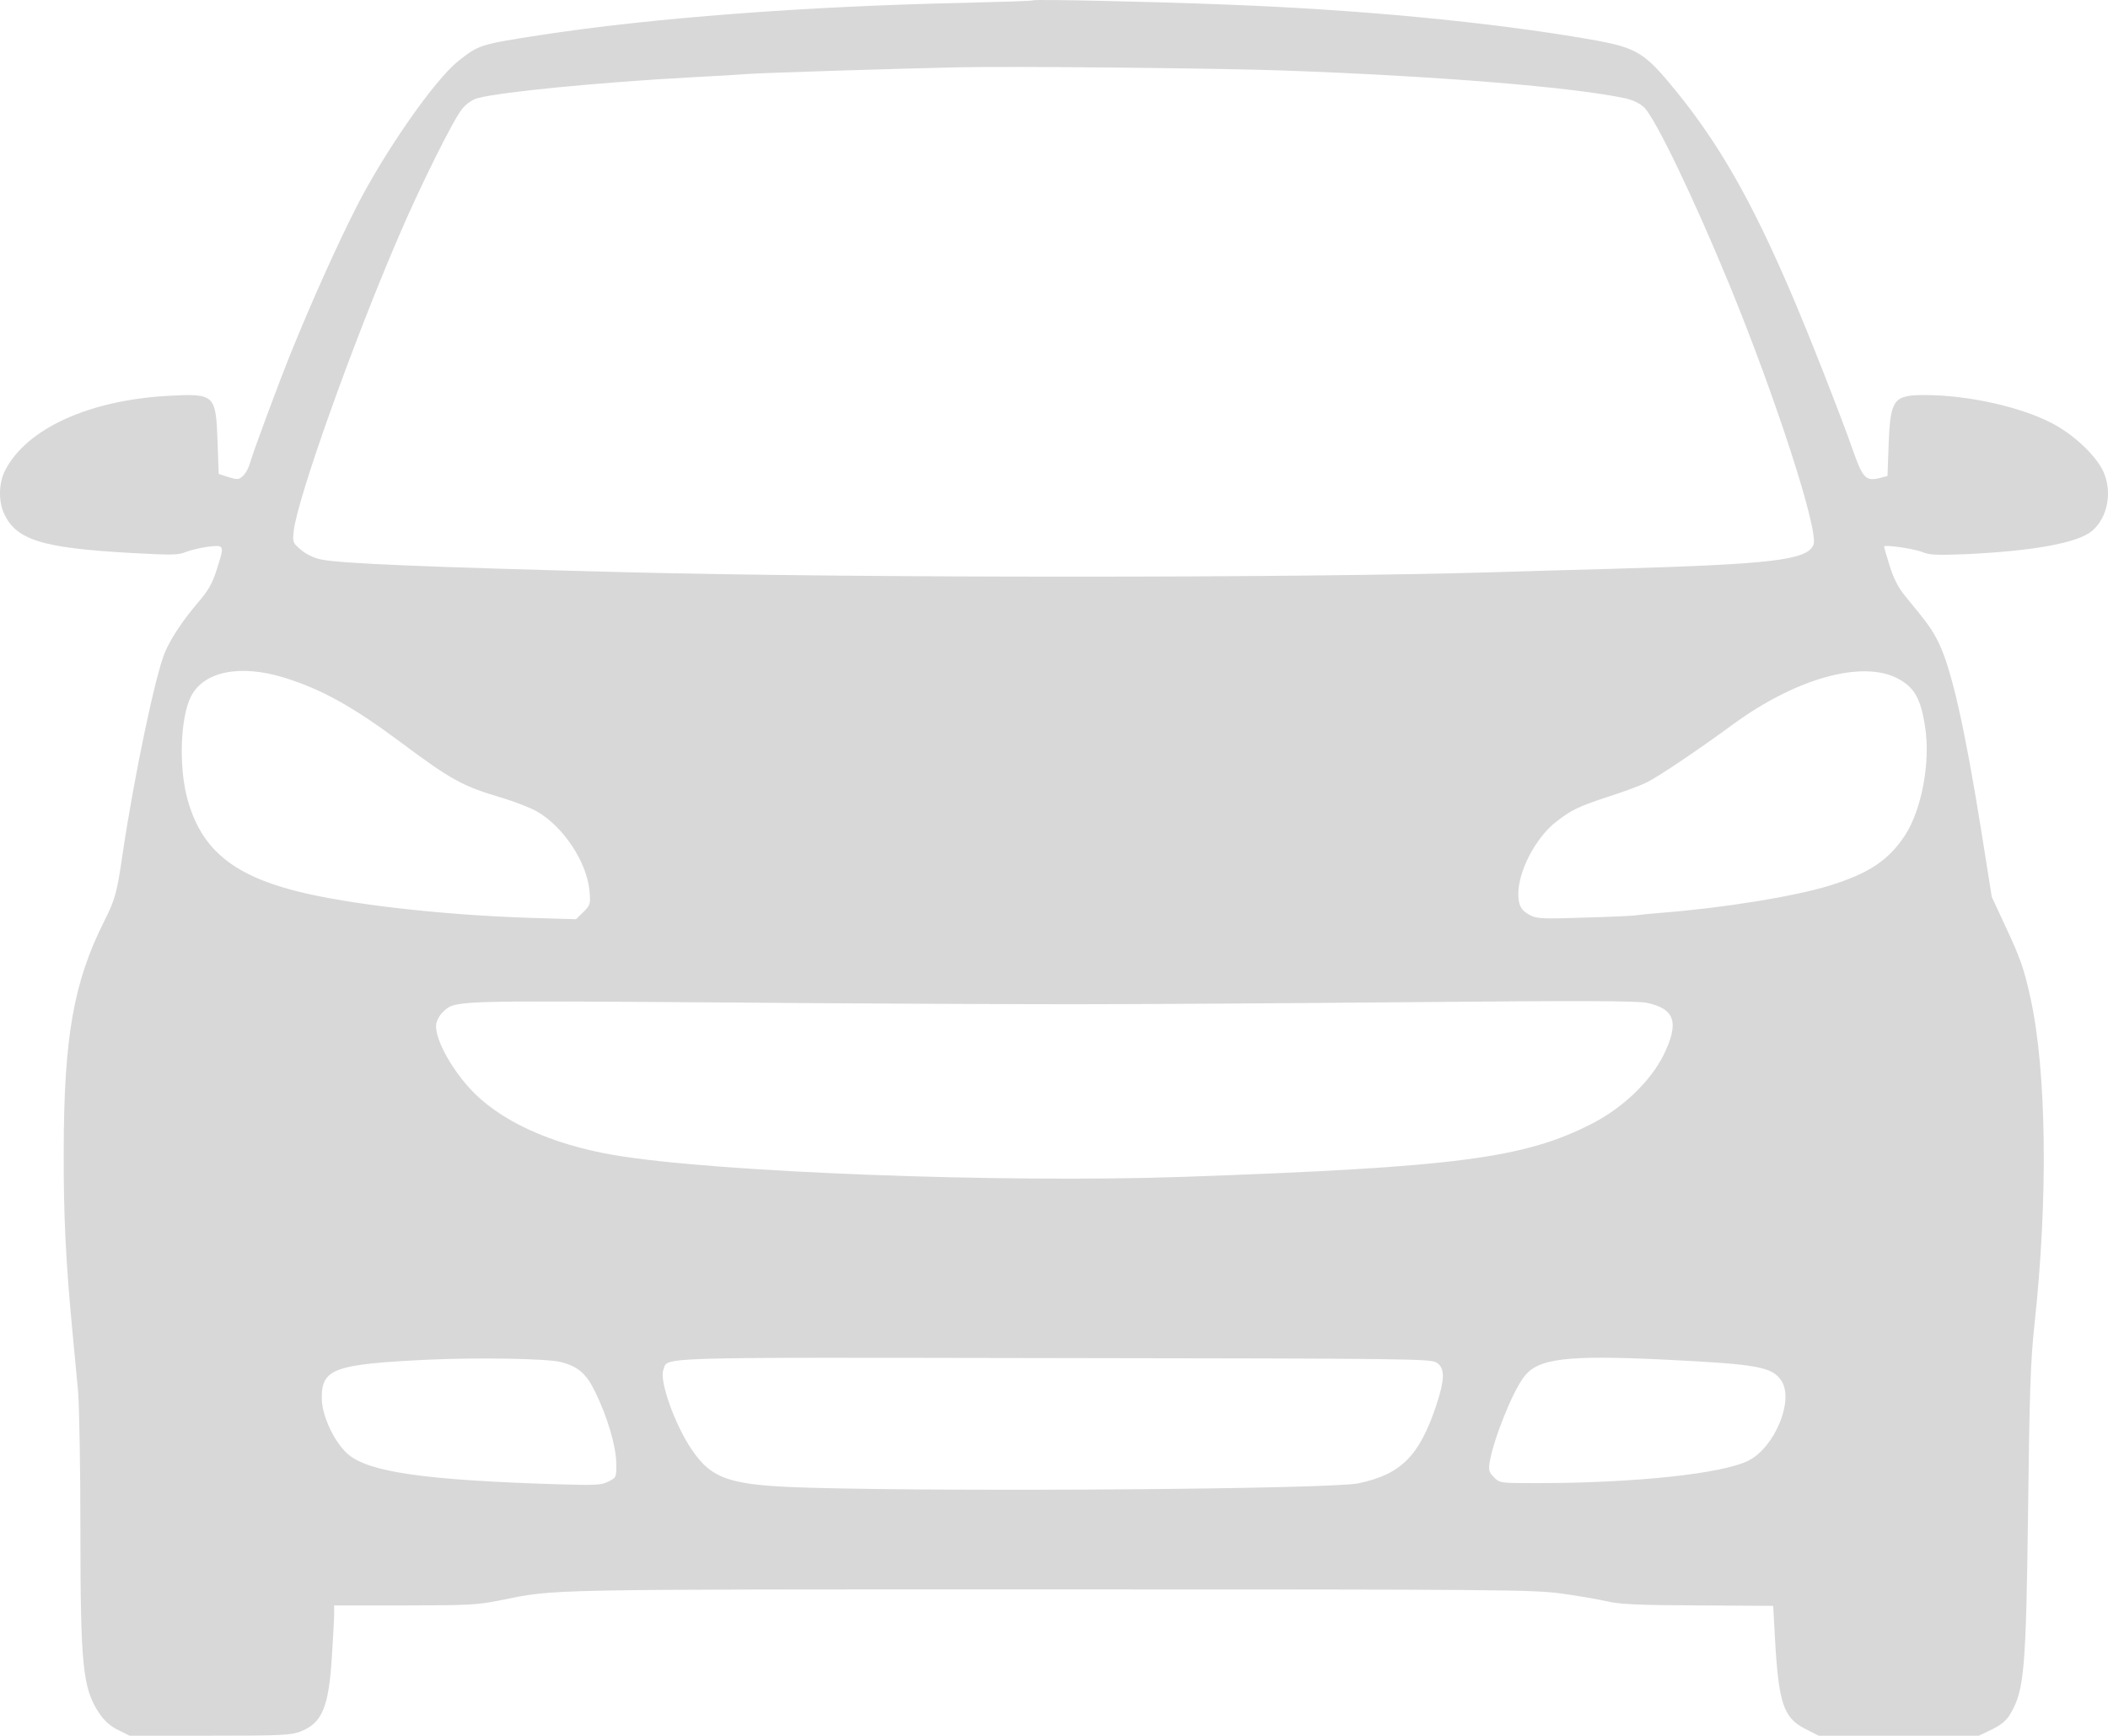
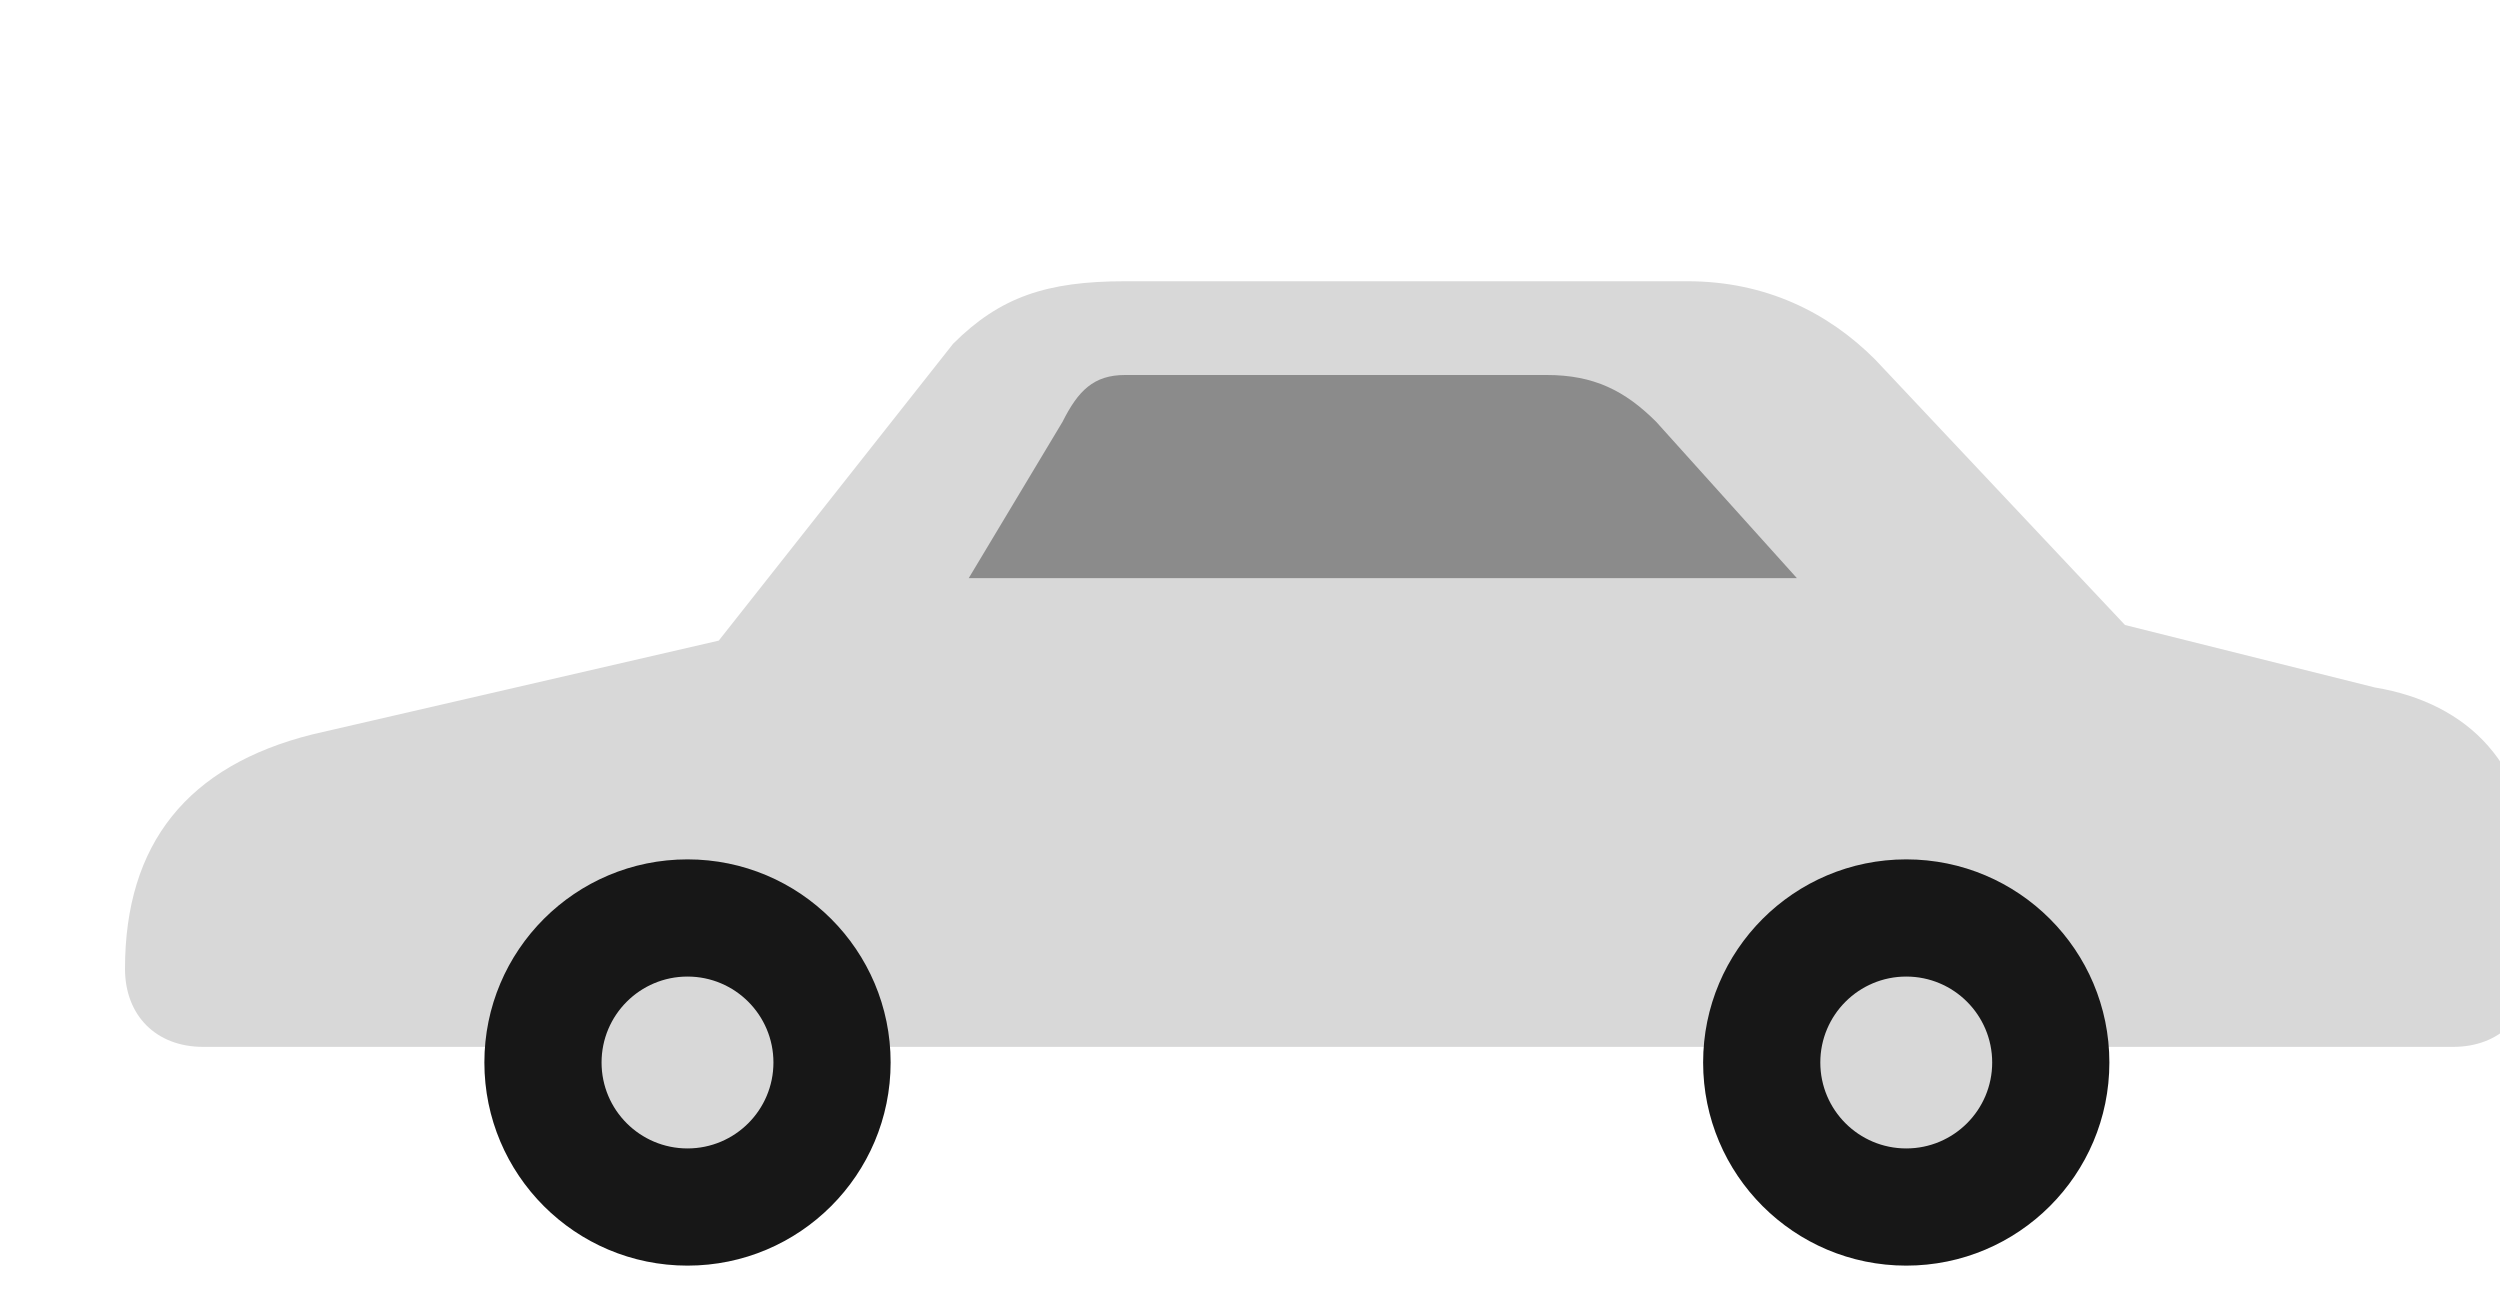
- <svg xmlns="http://www.w3.org/2000/svg" viewBox="0 0 922.125 759.331">
-   <defs>
-     <style>
-       .cls-1{fill:#d8d8d8}
-     </style>
-   </defs>
-   <g id="Asset_1" data-name="Asset 1">
-     <path d="M452.07 0.131 C451.87 0.431 438.37 0.831 422.17 1.231 C351.77 2.731 284.67 7.931 236.47 15.331 C209.97 19.431 209.37 19.631 200.47 26.731 C190.27 34.731 168.37 66.131 155.97 90.431 C147.97 106.131 136.67 131.131 127.47 153.831 C121.87 167.631 110.67 197.831 109.07 203.431 C108.57 205.131 107.27 207.331 106.17 208.331 C104.47 209.831 103.87 209.931 99.97 208.731 L95.67 207.331 L95.17 193.331 C94.47 172.631 93.87 172.131 74.27 173.131 C39.17 174.931 11.57 187.431 2.17 205.931 C-0.43 211.031 -0.73 218.731 1.47 223.931 C6.57 236.131 17.77 239.731 57.67 241.931 C75.67 242.931 78.27 242.831 81.67 241.331 C83.87 240.531 88.17 239.531 91.37 239.131 C98.27 238.431 98.27 238.331 94.77 249.331 C92.87 255.231 91.17 258.331 86.57 263.631 C79.97 271.431 74.87 279.031 72.17 285.331 C68.07 294.831 58.77 339.131 53.67 373.331 C51.17 390.631 50.37 393.531 45.57 403.031 C32.17 429.731 27.97 453.631 27.87 503.331 C27.77 531.631 28.77 551.831 31.67 582.331 C32.47 590.531 33.57 602.531 34.17 608.831 C34.67 615.131 35.17 641.931 35.17 668.331 C35.17 728.931 36.17 738.631 43.37 749.431 C45.67 752.831 48.17 755.131 51.67 756.831 L56.67 759.331 L91.67 759.331 C123.17 759.331 127.17 759.131 131.37 757.531 C140.87 753.831 143.77 747.131 145.17 724.831 C145.67 716.831 146.17 708.531 146.17 706.331 L146.17 702.331 L176.87 702.331 C204.67 702.331 208.77 702.131 218.67 700.131 C243.47 695.131 234.37 695.331 458.67 695.331 C657.07 695.331 670.47 695.431 682.97 697.131 C690.37 698.131 699.37 699.731 702.97 700.531 C708.27 701.831 716.37 702.231 742.67 702.331 L775.67 702.531 L776.37 715.431 C777.97 745.131 780.07 751.431 789.67 756.331 L795.57 759.331 L830.57 759.331 L865.67 759.331 L871.47 756.531 C875.67 754.431 877.77 752.631 879.57 749.531 C885.47 739.231 886.27 730.831 887.17 660.331 C887.77 608.731 888.27 595.131 889.97 579.331 C895.97 524.131 895.27 469.031 888.27 436.831 C885.37 423.631 883.77 419.131 877.07 404.831 L871.27 392.331 L866.67 363.331 C859.47 318.331 853.67 292.831 848.17 281.431 C845.37 275.631 843.37 272.831 833.47 260.831 C830.47 257.231 828.47 253.331 826.67 247.731 C825.27 243.331 824.17 239.431 824.17 239.131 C824.17 238.131 837.27 240.031 840.97 241.531 C844.07 242.831 847.37 242.931 860.17 242.431 C889.57 241.031 908.77 237.531 915.07 232.331 C922.07 226.431 924.17 215.031 919.97 206.031 C916.57 199.031 907.07 190.031 897.57 185.131 C883.77 177.931 860.77 172.831 841.97 172.831 C828.27 172.831 826.97 174.631 826.17 194.231 L825.67 208.231 L822.27 209.131 C816.47 210.631 814.87 209.131 811.17 198.731 C805.27 181.831 790.37 143.931 782.57 126.031 C765.97 87.531 751.97 63.031 733.57 40.331 C719.37 22.831 716.27 20.931 696.17 17.331 C651.97 9.631 594.27 4.131 534.67 1.931 C501.27 0.631 452.67 -0.369 452.07 0.131 Z M561.17 30.831 C630.07 33.331 688.17 38.131 711.07 43.031 C714.47 43.831 717.37 45.231 719.27 47.031 C724.27 52.131 740.67 86.131 756.17 123.731 C776.87 174.031 795.87 232.831 793.27 238.431 C790.27 245.031 775.47 246.831 705.67 248.831 C686.47 249.331 663.07 250.031 653.67 250.331 C565.97 252.931 375.87 252.931 273.47 250.331 C185.17 248.031 148.67 246.531 140.37 244.731 C137.57 244.231 133.87 242.431 131.77 240.631 C128.07 237.531 127.97 237.331 128.47 232.431 C129.97 218.231 154.47 149.631 174.67 102.831 C184.07 80.931 198.47 52.031 202.17 47.631 C204.07 45.331 206.67 43.531 208.97 42.931 C218.97 40.231 262.07 36.031 302.17 33.831 C312.37 33.331 323.87 32.631 327.67 32.331 C334.97 31.831 395.17 29.931 419.67 29.431 C444.07 28.931 532.57 29.831 561.17 30.831 Z M124.57 296.531 C140.57 301.531 154.17 309.031 174.47 324.131 C197.67 341.431 202.17 343.831 219.27 348.931 C224.97 350.631 231.97 353.331 234.77 354.931 C246.37 361.531 256.77 377.131 257.87 389.831 C258.37 395.431 258.27 395.831 255.27 398.931 L251.97 402.131 L231.37 401.531 C192.87 400.231 152.37 395.631 129.57 389.831 C101.07 382.531 87.57 370.931 81.77 348.731 C78.17 334.631 78.97 313.931 83.47 304.831 C88.97 293.731 104.97 290.431 124.57 296.531 Z M829.97 296.731 C837.47 300.631 840.27 305.631 842.17 318.331 C844.47 333.831 840.57 354.331 833.27 365.531 C826.17 376.331 817.57 382.031 800.67 387.331 C785.27 392.131 753.87 397.231 726.67 399.331 C721.77 399.731 716.77 400.231 715.67 400.431 C714.57 400.631 704.47 401.131 693.17 401.431 C675.17 402.031 672.27 401.931 669.47 400.431 C665.47 398.431 664.17 396.131 664.17 391.031 C664.17 381.131 671.67 366.631 680.57 359.631 C687.17 354.431 690.57 352.731 704.17 348.331 C710.47 346.331 717.87 343.531 720.47 342.231 C725.47 339.731 742.37 328.431 758.17 316.831 C785.57 296.831 814.37 288.731 829.97 296.731 Z M469.17 439.331 C495.87 439.331 561.97 438.931 616.17 438.431 C692.77 437.731 715.97 437.831 720.47 438.731 C732.67 441.331 734.67 447.331 727.77 461.431 C722.07 472.931 710.17 484.431 696.67 491.431 C667.07 506.731 637.17 510.631 518.17 514.831 C438.47 517.631 312.77 512.831 268.67 505.331 C240.67 500.531 218.17 490.131 205.37 476.031 C196.37 466.031 189.77 453.231 190.87 447.631 C191.17 446.231 192.37 444.031 193.67 442.831 C199.17 437.631 196.17 437.731 312.67 438.531 C372.07 439.031 442.47 439.331 469.17 439.331 Z M245.17 595.831 C252.77 597.731 256.37 600.731 260.37 608.931 C265.77 620.031 269.37 632.331 269.57 639.831 C269.67 646.331 269.67 646.331 266.17 648.131 C263.07 649.731 260.67 649.831 243.67 649.331 C185.87 647.531 161.47 644.031 152.27 636.231 C146.37 631.131 140.87 619.531 140.77 612.031 C140.57 598.731 145.87 596.831 187.27 594.831 C209.27 593.831 238.97 594.331 245.17 595.831 Z M628.47 596.131 C632.17 598.531 632.07 603.431 628.17 615.131 C620.77 637.131 612.77 645.031 594.17 648.931 C581.97 651.431 420.47 652.731 353.67 650.831 C319.27 649.831 311.47 647.231 302.57 634.131 C295.17 623.231 288.37 604.031 290.17 599.331 C292.37 593.531 281.87 593.831 461.17 594.131 C616.87 594.331 625.87 594.431 628.47 596.131 Z M728.67 594.831 C768.97 596.831 775.37 597.931 779.37 604.231 C784.77 612.831 776.27 633.131 764.97 638.931 C753.67 644.731 714.97 648.831 672.37 648.831 C656.27 648.831 656.07 648.831 653.57 646.331 C651.37 644.131 651.07 643.231 651.67 639.531 C653.27 629.831 661.67 608.731 666.67 602.331 C672.77 594.231 685.27 592.731 728.67 594.831 Z" class="cls-1" />
-   </g>
+ <svg xmlns="http://www.w3.org/2000/svg" viewBox="0 0 160 84" width="160" height="84">
+   <path fill="#D8D8D8" d="M8 62c0-8 4-13 12-15l26-6 15-19c3-3 6-4 11-4h36c5 0 9 2 12 5l16 17 16 4c6 1 10 5 10 12v6c0 3-2 5-5 5H13c-3 0-5-2-5-5z" />
+   <path fill="#171717" opacity=".4" d="M72 24h27c3 0 5 1 7 3l9 10H62l6-10c1-2 2-3 4-3z" />
+   <circle cx="44" cy="68" r="13" fill="#171717" />
+   <circle cx="44" cy="68" r="5.5" fill="#D8D8D8" />
+   <circle cx="122" cy="68" r="13" fill="#171717" />
+   <circle cx="122" cy="68" r="5.5" fill="#D8D8D8" />
</svg>
